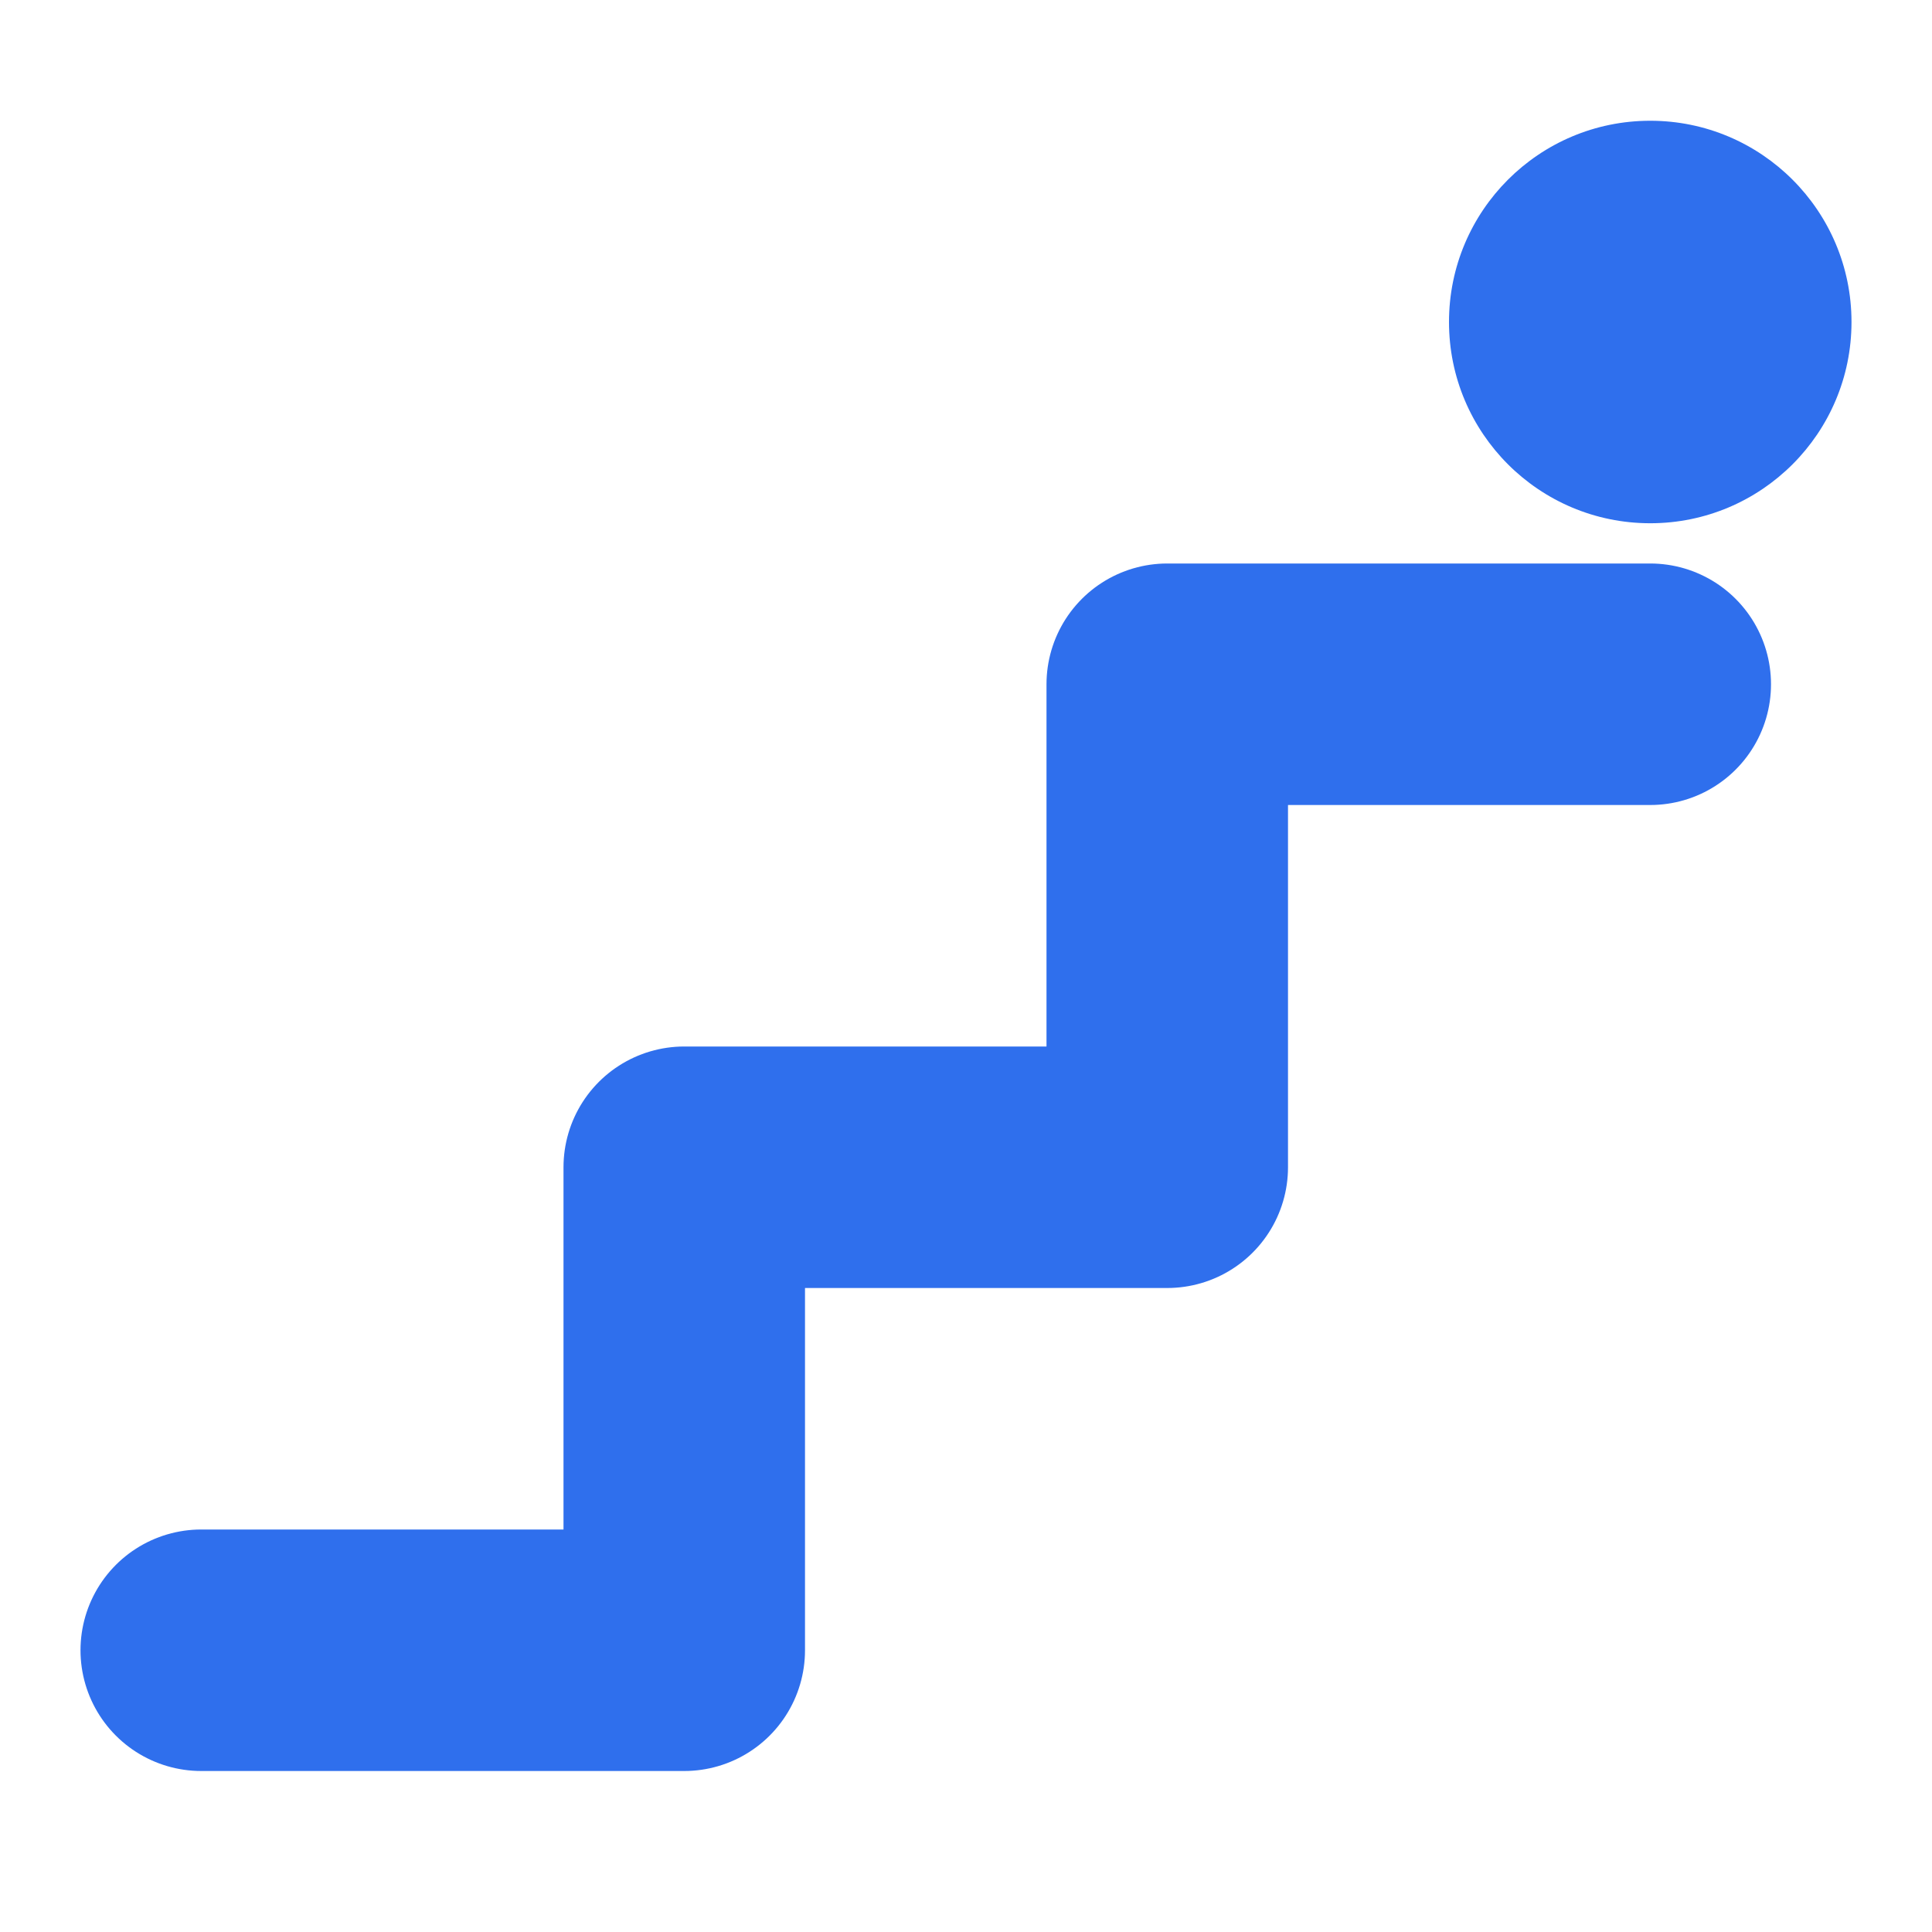
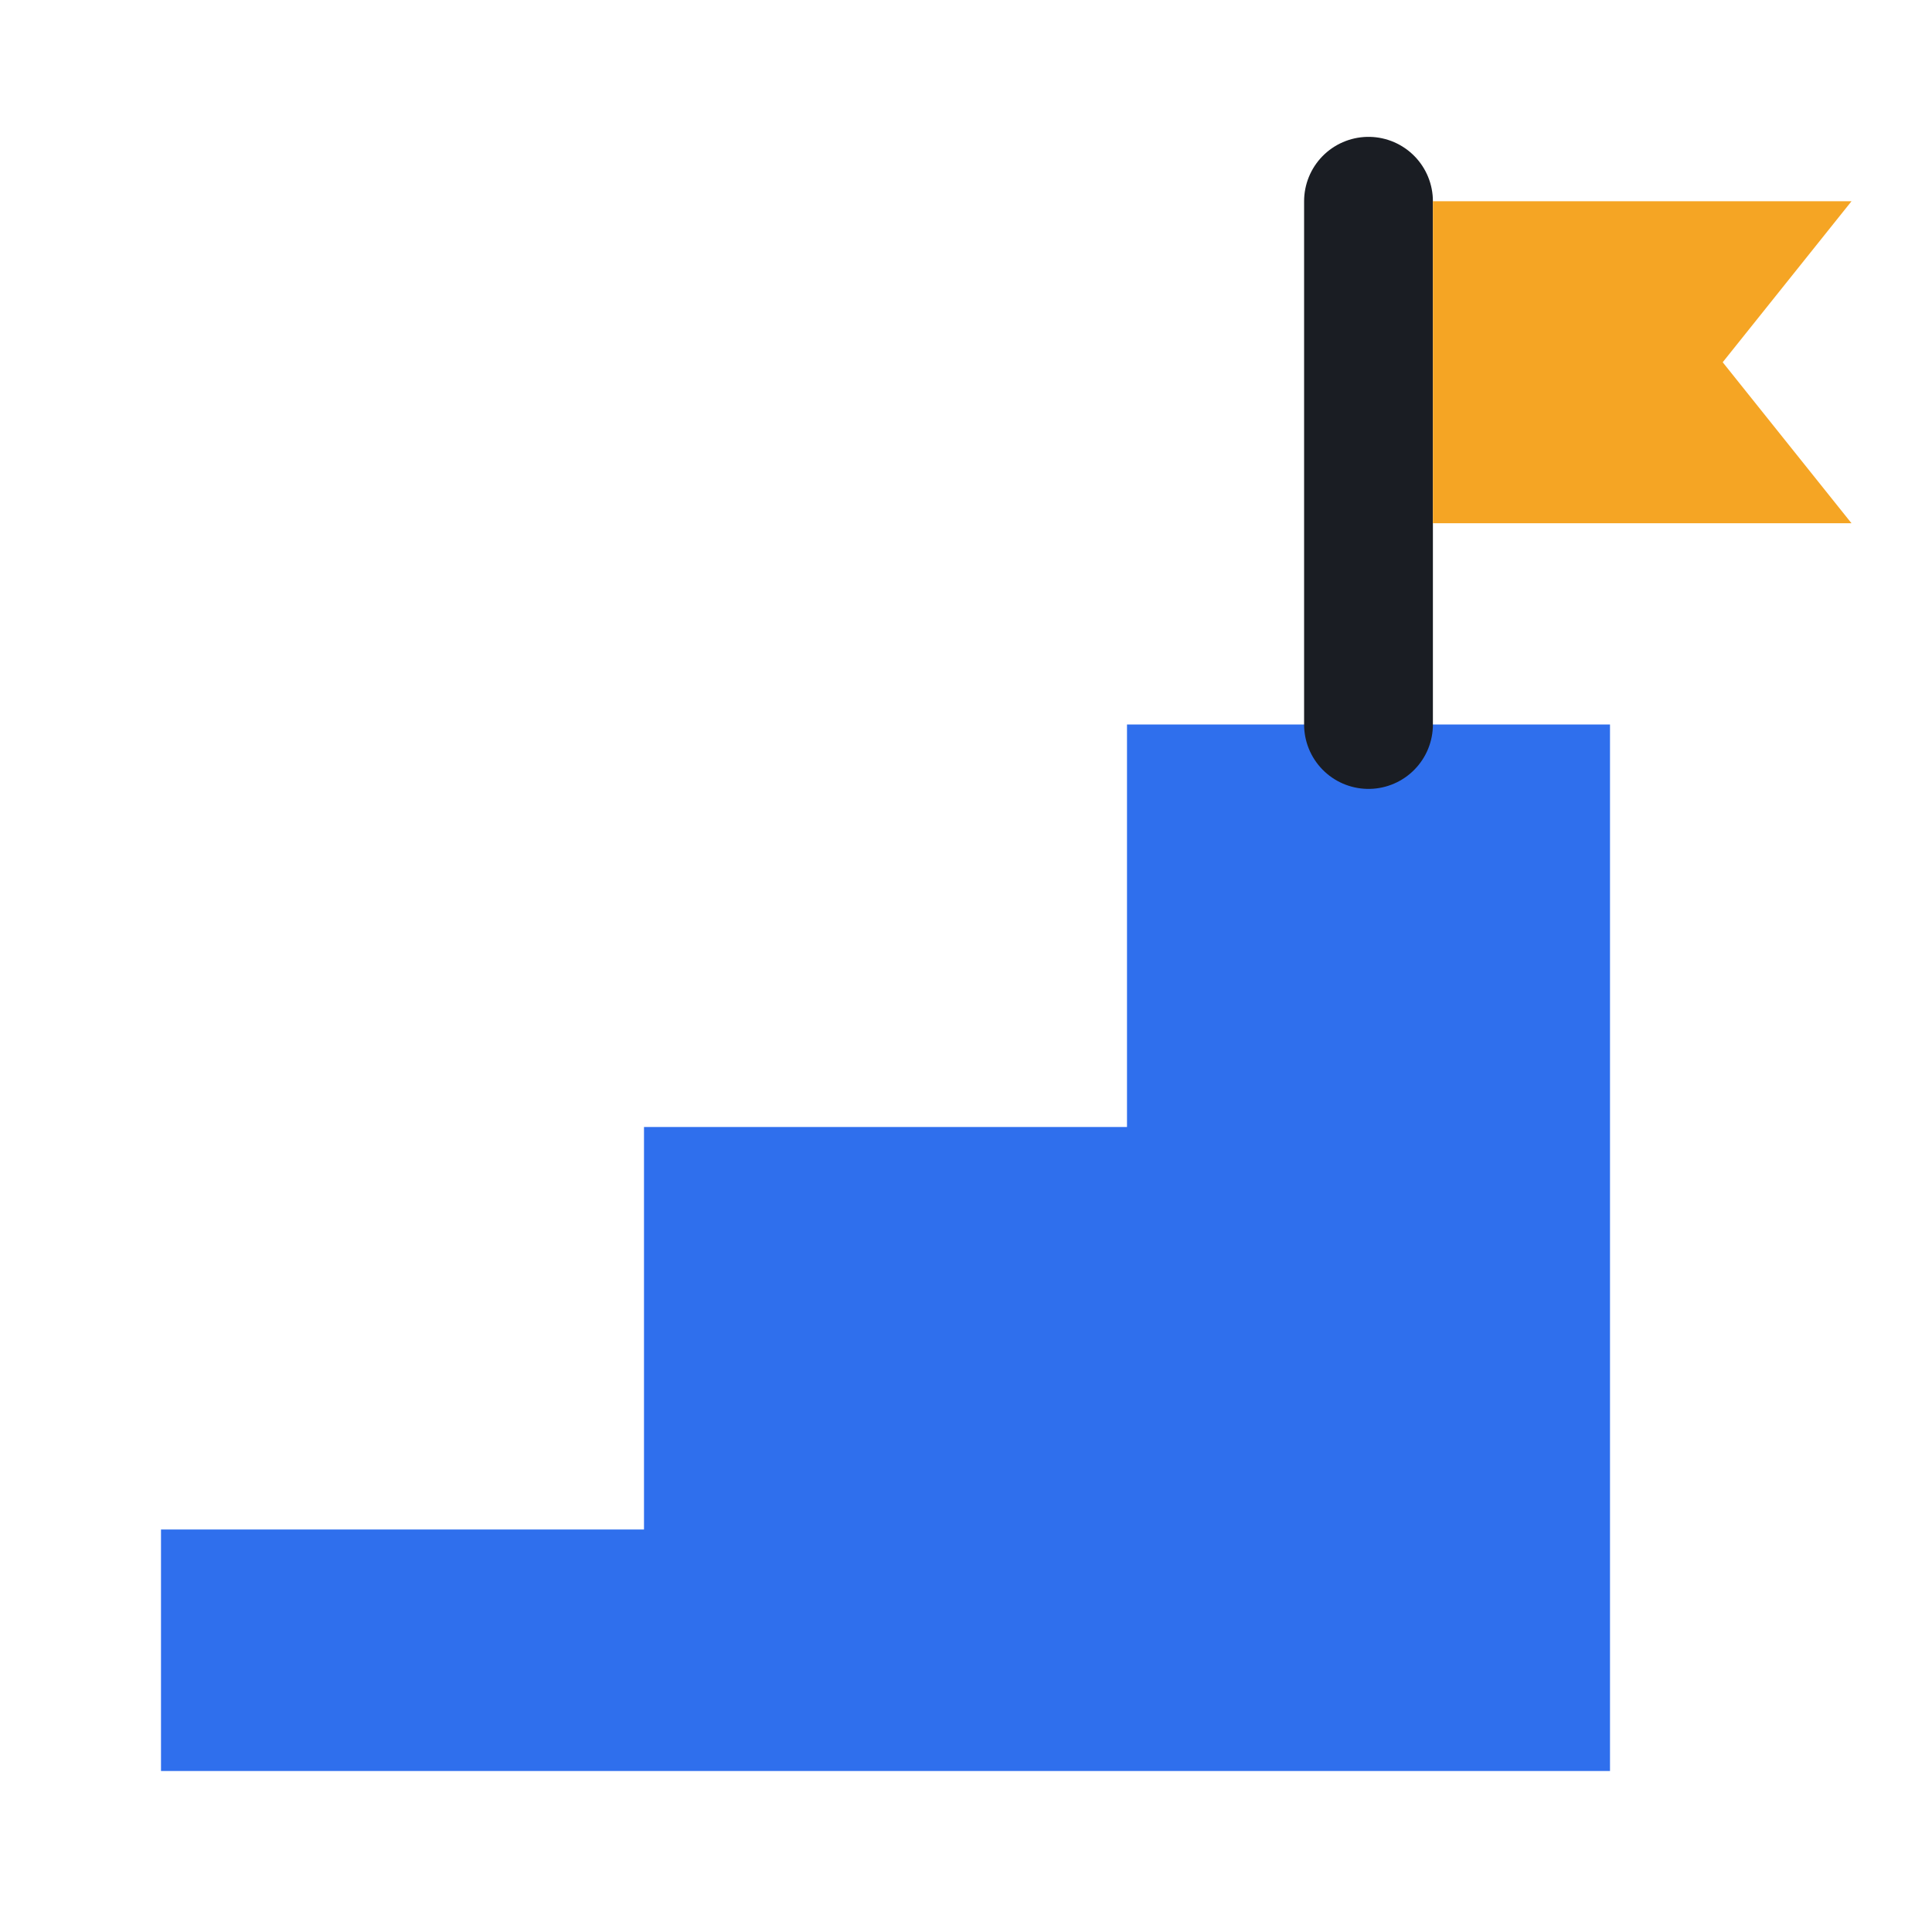
<svg xmlns="http://www.w3.org/2000/svg" viewBox="0 0 24 24" width="32" height="32">
-   <path d="M2.5 20.5h6v-6h6v-6h6" fill="none" stroke="#2f6fed" stroke-width="3" stroke-linecap="round" stroke-linejoin="round" />
-   <circle cx="20.5" cy="4" r="2.5" fill="#2f6fed" />
+   <path d="M2 19h6v-5h6v-5h6v13H2z" fill="#2f6fed" />
+   <path d="M17 9V2.5" stroke="#1a1d23" stroke-width="1.6" stroke-linecap="round" />
+   <path d="M17.8 2.5h5.2l-1.6 2 1.6 2h-5.2z" fill="#f5a524" />
</svg>
